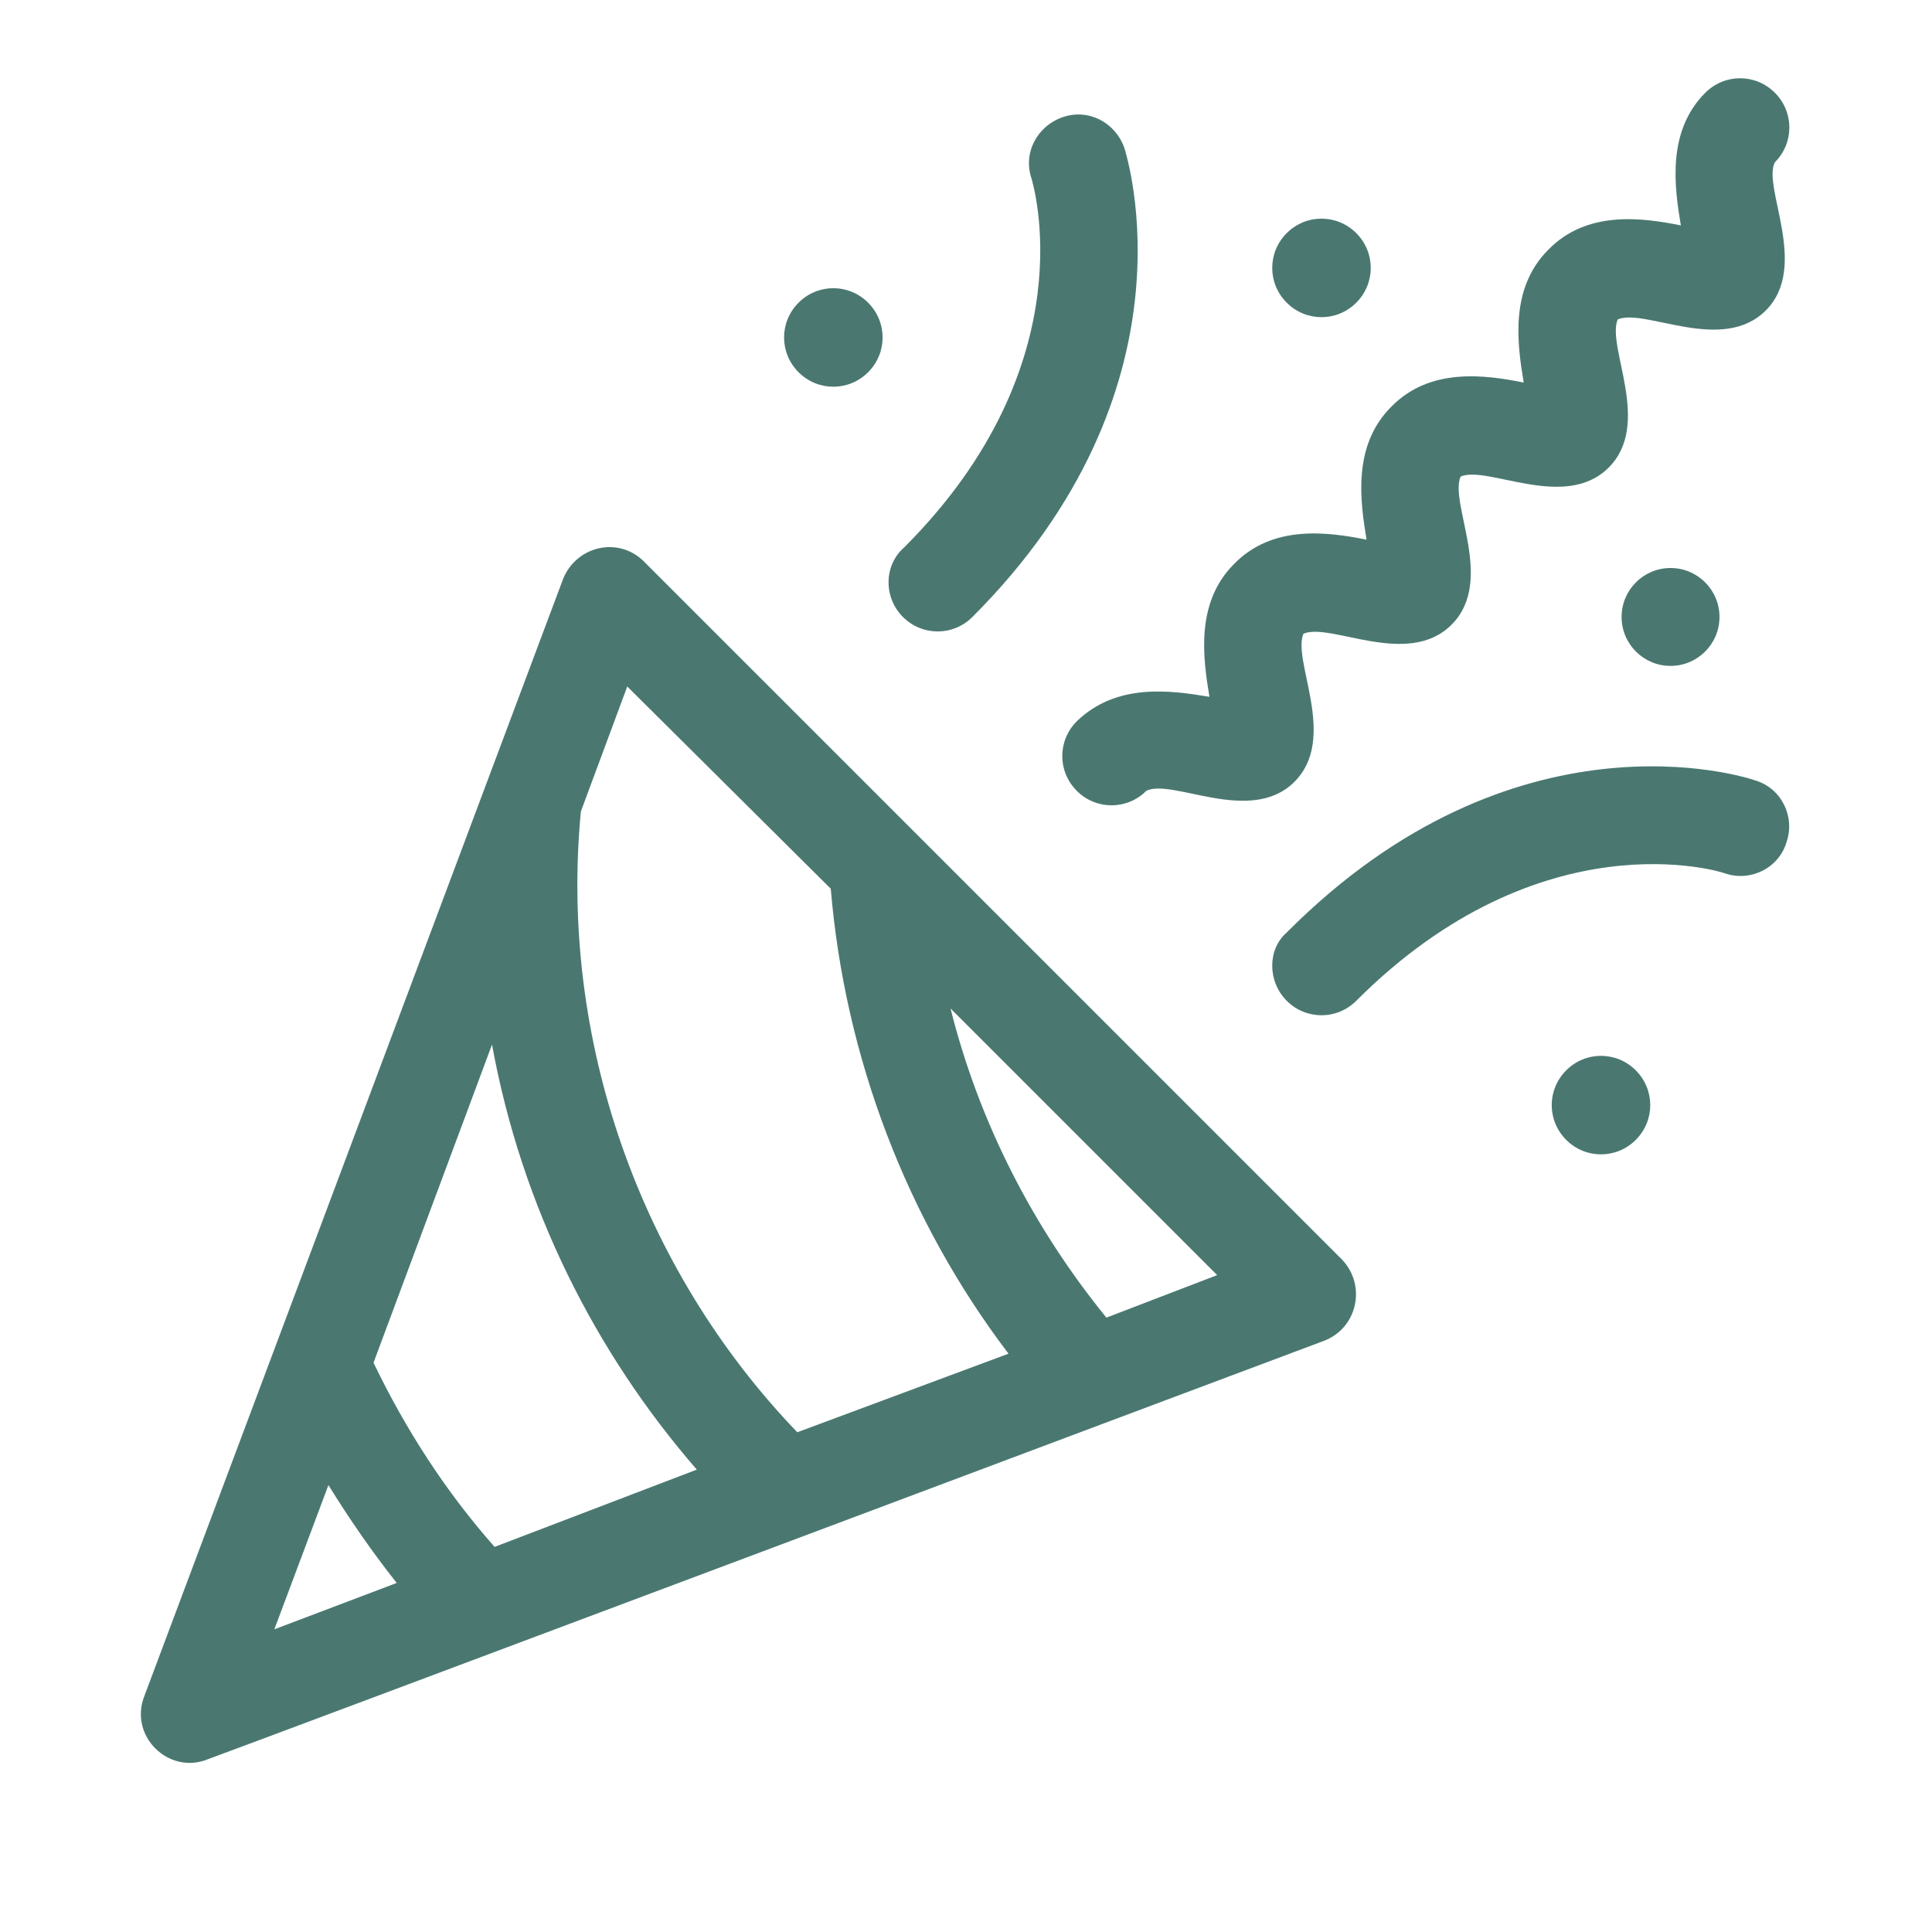
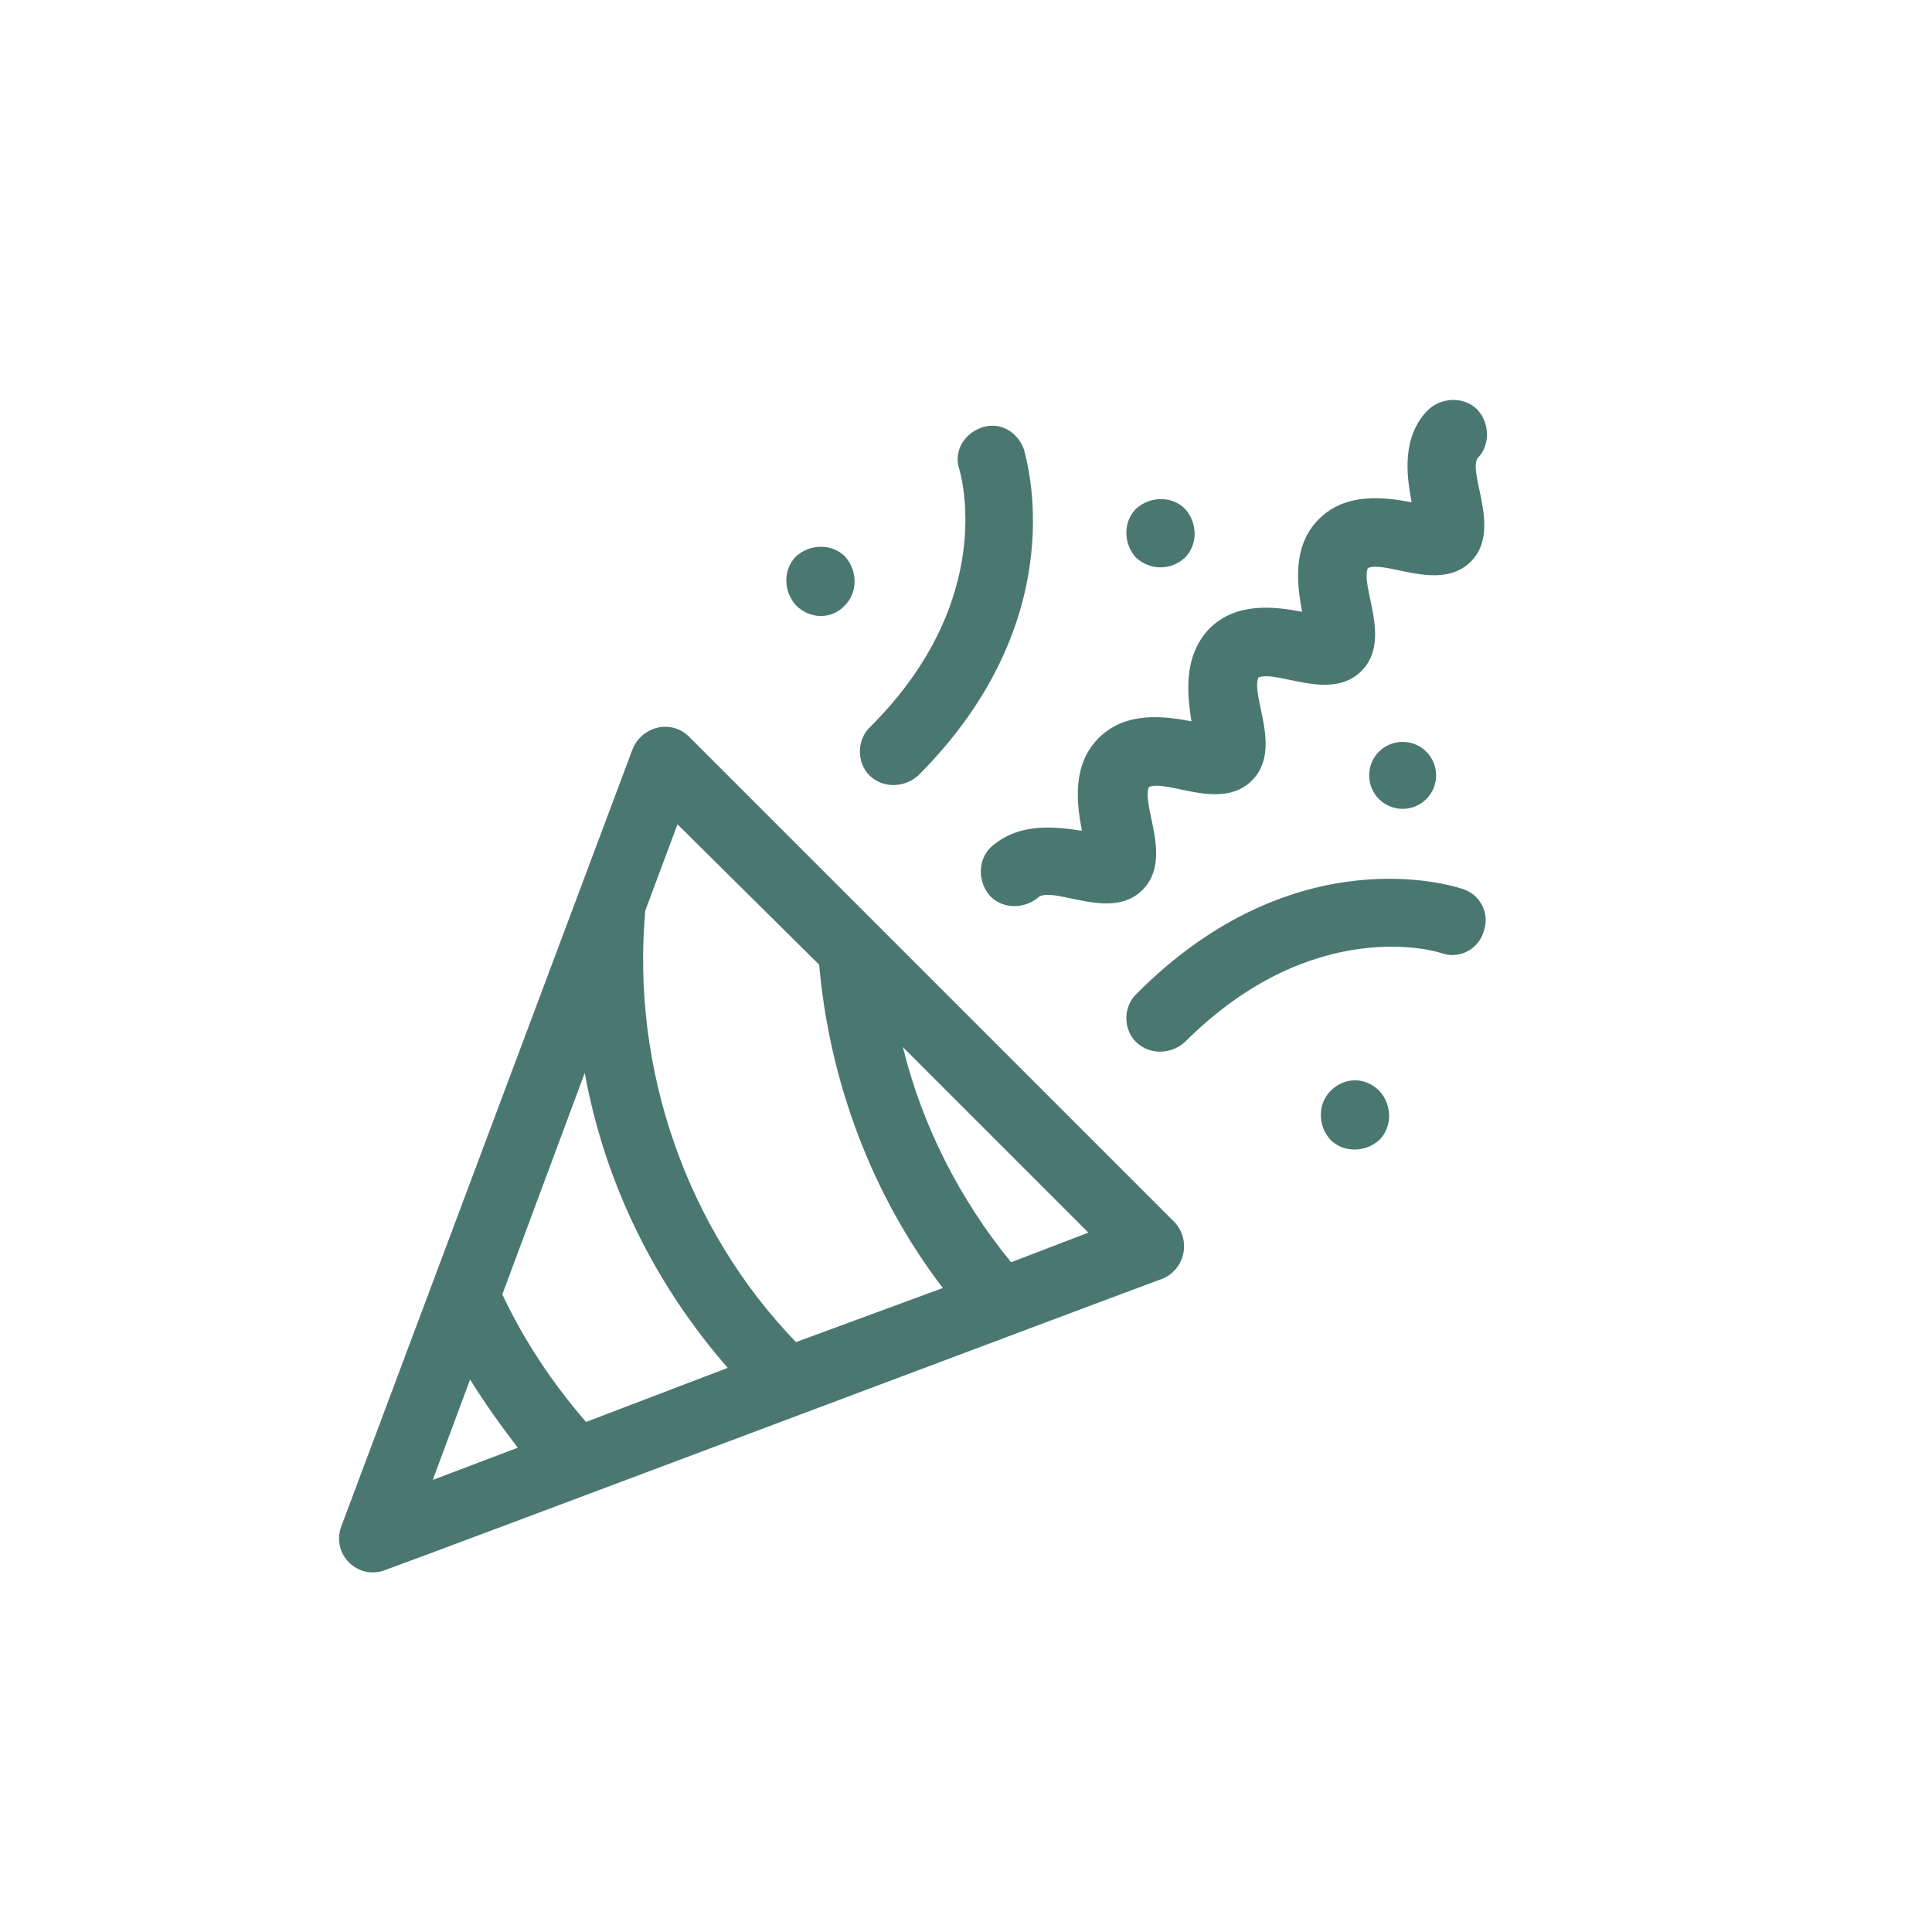
<svg xmlns="http://www.w3.org/2000/svg" version="1.1" id="Layer_1" x="0px" y="0px" viewBox="0 0 150 150" style="enable-background:new 0 0 150 150;" xml:space="preserve">
  <style type="text/css">
	.st0{fill:#4A7871;}
</style>
+   <polygon class="st0" points="177.4,1952.4 174.1,1952.4 174.1,2004 210.6,2004 210.6,2000.8 177.4,2000.8 " />
+   <polygon class="st0" points="235.5,2004 243.6,2004 239.5,1994.6 " />
+   <polygon class="st0" points="237.5,1952.4 215.1,2004 218.7,2004 239.5,1956.1 260.4,2004 263.9,2004 241.5,1952.4 " />
+   <polygon class="st0" points="321.7,2004 329.8,2004 325.8,1994.6 " />
+   <polygon class="st0" points="323.8,1952.4 301.4,2004 304.9,2004 325.8,1956.1 346.6,2004 350.2,2004 327.8,1952.4 " />
+   <path class="st0" d="M386.3,1982.4l-22.5-30h-3.2v51.6h3.2v-46.1l20.4,27.2l-6,8v3.1h16.1v-3.1l-6-8l20.4-27.2v46.1h3.2v-51.6h-3.2  L386.3,1982.4z M382.5,1993l3.9-5.2l3.9,5.2H382.5z" />
+   <polygon class="st0" points="442.9,2004 451,2004 446.9,1994.6 " />
+   <polygon class="st0" points="448.9,1952.4 444.9,1952.4 422.5,2004 426.1,2004 446.9,1956.1 467.8,2004 471.3,2004 449.1,1952.7 " />
+   <path class="st0" d="M500.5,1952.4h-18.6v51.6h18.6c14.2,0,25.8-11.6,25.8-25.8C526.3,1964,514.7,1952.4,500.5,1952.4 M523,1978.2  c0,12.4-10.1,22.6-22.6,22.6h-15.3v-45.1h15.3C512.9,1955.6,523,1965.8,523,1978.2" />
+   <polygon class="st0" points="551.7,2004 559.8,2004 555.8,1994.6 " />
+   <polygon class="st0" points="557.9,1952.7 557.8,1952.4 553.8,1952.4 531.4,2004 535,2004 555.8,1956.1 576.6,2004 580.2,2004 " />
+   <path class="st0" d="M465.6,2032.4c-6.9,4.5-14.2,9.7-22.1,12.5c-2.9,1-5.9,1.2-7.9-1.5c-3.2-4.2,0.9-10.5,3.8-13.6  c2.6-2.9,7.2-6.1,10.7-2.4c5,5.2-6.7,9.7-9.9,11.2l0,0c-0.3,0.6-0.5,1.3-0.7,2c5.2-0.7,17.9-6.9,23.1-10.9  C464.4,2028.2,467.2,2031.3,465.6,2032.4" />
+   <path class="st0" d="M482.3,2029.1c-3.4,2.6-6.8,5.1-10.2,7.7c2.5,2.5,5.6,4.4,8.7,5.2c2.2,0.6-1.5,4.9-3.6,4.4  c-3.6-1-7.1-3.2-9.8-6.1c-2.4,1.8-4.8,3.7-7.3,5.5c-1.8,1.4-5.7-2.8-4.1-4.1c2.7-2,5.4-4.1,8.1-6.1c-1.3-2.6-2-5.4-1.7-8.3  c0.2-2,5-4.9,4.8-2.1c-0.2,2.4,0.4,4.8,1.5,7c3.2-2.4,6.3-4.8,9.5-7.2C480.1,2023.6,484,2027.8,482.3,2029.1" />
+   <path class="st0" d="M509.1,2032.1c-2,5.3-7.6,12.2-13.8,12.1c-1.1,0-2.4-1.3-3.1-2.5c-5.1,7.9-9.1,16.8-12.1,25.6  c-0.8,2.3-5.2-1.3-4.5-3.3c4.6-13.6,9.2-27.1,13.8-40.7c0.8-2.3,5.2,1.3,4.5,3.3c-0.6,1.8-1.2,3.5-1.8,5.3c1.9-2.5,4.1-4.9,6.5-6.9  c2.8-2.4,5.9-4.2,9.1-1.2C510.1,2025.9,510.2,2029.2,509.1,2032.1 M504.8,2027.4c-0.2,0.1-0.4,0.3-0.6,0.4c-0.5,0.4-1,0.8-1.5,1.2  c-2.1,1.8-4,3.8-5.7,6c-1.2,1.4-2.3,2.9-3.3,4.5c4.7-0.5,9-6.3,10.7-10.2C504.6,2028.7,504.7,2028,504.8,2027.4" />
+   <path class="st0" d="M530.3,2031.3c-0.9,0.1-1.8-0.6-2.5-1.4c-1.2,0-3.7,1.9-4.4,2.4c-1.3,1-2.5,2.1-3.6,3.3c-2.4,2.6-4.5,5.6-6,8.8  c-1,2.3-5.3-1.4-4.5-3.3c1.9-5.2,4-10.3,5.9-15.5c0.7-1.9,3.9,0.3,4.5,2.2c4-3.1,8.3-4,11.3,1.1  C531.7,2030,531.5,2031.2,530.3,2031.3" />
+   <path class="st0" d="M562,2032.4c-6.9,4.5-14.2,9.7-22.1,12.5c-2.9,1-5.9,1.2-7.9-1.5c-3.2-4.2,0.9-10.5,3.8-13.6  c2.6-2.9,7.2-6.1,10.7-2.4c5,5.2-6.7,9.7-9.9,11.2l0,0c-0.3,0.6-0.5,1.3-0.7,2c5.2-0.7,17.9-6.9,23.1-10.9  C560.8,2028.2,563.7,2031.3,562,2032.4" />
+   <path class="st0" d="M577.1,2032.5c-3.2,1.3-6.3,2.9-9,5.1c0.4,1.2,0.5,2.5,0.3,3.9c-0.6,4.2-4.9,9.7-9.3,6.1  c-4.8-4-1.4-8.9,3.5-12.8c-1.2-1.5-2.7-2.8-3.6-4.6c-1.6-3.1-1-8,3.5-7.7c1.3,0.1,2.6,1.2,3.2,2.4c0.4,0.8,0.5,2.4-0.8,2.3  c-2.8-0.2-2,3-0.9,4.3c0.4,0.5,0.8,1,1.3,1.4c4.4-2.1,8.6-3.2,10.4-3.9C577.5,2028.1,579.3,2031.6,577.1,2032.5" />
+   <path class="st0" d="M593.8,2032.5c-3.2,1.3-6.3,2.9-9,5.1c0.4,1.2,0.5,2.5,0.3,3.9c-0.6,4.2-4.9,9.7-9.3,6.1  c-4.8-4-1.4-8.9,3.5-12.8c-1.2-1.5-2.7-2.8-3.6-4.6c-1.6-3.1-1-8,3.5-7.7c1.3,0.1,2.6,1.2,3.2,2.4c0.4,0.8,0.5,2.4-0.8,2.3  c-2.8-0.2-2,3-0.9,4.3c0.4,0.5,0.8,1,1.3,1.4c4.4-2.1,8.6-3.2,10.4-3.9C594.2,2028.1,596,2031.6,593.8,2032.5" />
+   <path class="st0" d="M417.4,2030.2c-10.3,2.7-20.7,4.8-31.3,6.3c-5.3,0.8-10.6,1.4-15.9,1.8c-2.7,0.2-5.3,0.4-8,0.5s-5.3,0.3-8,0.3  c-21.3,0.6-42.7-1.5-63.7-5.4c-20.8-3.9-41.8-6.3-62.9-7.7c-21.1-1.4-42.3-1.9-63.4-0.5c-0.6,0-1.1-0.4-1.1-1s0.4-1.1,1-1.1  c10.6-1,21.2-1.3,31.9-1.4c10.6,0,21.3,0.2,31.9,0.9c10.6,0.6,21.2,1.5,31.8,2.7c10.6,1.2,21.1,2.6,31.6,4.6  c20.8,3.8,41.8,5.6,62.9,5.3c2.6,0,5.3-0.1,7.9-0.3c2.6-0.1,5.3-0.3,7.9-0.5c5.3-0.3,10.5-0.8,15.7-1.5c10.5-1.3,20.9-3,31.2-5.2  c0.6-0.1,1.1,0.2,1.2,0.8C418.3,2029.5,417.9,2030,417.4,2030.2" />
+   <path class="st0" d="M187.2,2058.3v9.5h-1.4v-6.5c0-0.1,0-0.2,0-0.3s0-0.3,0-0.4l-3,5.6c-0.1,0.2-0.3,0.4-0.5,0.4h-0.2  c-0.3,0-0.4-0.1-0.5-0.4l-3.1-5.6c0,0.1,0,0.3,0,0.4c0,0.1,0,0.2,0,0.4v6.5h-1.4v-9.5h1.2c0.1,0,0.2,0,0.3,0s0.1,0.1,0.2,0.2l3,5.5  c0.1,0.1,0.1,0.3,0.2,0.4c0.1,0.1,0.1,0.3,0.2,0.4c0.1-0.1,0.1-0.3,0.2-0.4c0.1-0.1,0.1-0.3,0.2-0.4l3-5.5c0.1-0.1,0.1-0.2,0.2-0.2  c0.1,0,0.2,0,0.3,0L187.2,2058.3L187.2,2058.3z" />
+   <path class="st0" d="M209.3,2067.8h-1.2c-0.1,0-0.2,0-0.3-0.1s-0.1-0.2-0.2-0.3l-0.8-2.1h-4.1l-0.8,2.1c0,0.1-0.1,0.2-0.2,0.2  c-0.1,0.1-0.2,0.1-0.3,0.1h-1.2l3.8-9.5h1.6L209.3,2067.8z M206.4,2064.2l-1.3-3.5c-0.1-0.3-0.2-0.6-0.3-1c0,0.2-0.1,0.4-0.2,0.6  c-0.1,0.2-0.1,0.3-0.2,0.5l-1.3,3.5h3.3V2064.2z" />
+   <path class="st0" d="M229.4,2067.8H228c-0.3,0-0.5-0.1-0.6-0.3l-2.2-3.2c-0.1-0.1-0.2-0.2-0.2-0.2c-0.1,0-0.2-0.1-0.4-0.1h-0.9v3.8  h-1.5v-9.5h2.8c0.6,0,1.2,0.1,1.6,0.2c0.4,0.1,0.8,0.3,1.1,0.5s0.5,0.5,0.6,0.8s0.2,0.7,0.2,1.1c0,0.3,0,0.6-0.1,0.9  c-0.1,0.3-0.2,0.5-0.4,0.8c-0.2,0.2-0.4,0.4-0.7,0.6c-0.3,0.2-0.6,0.3-0.9,0.4c0.2,0.1,0.4,0.3,0.5,0.5L229.4,2067.8z M225,2062.9  c0.4,0,0.7,0,0.9-0.1c0.3-0.1,0.5-0.2,0.7-0.4s0.3-0.3,0.4-0.6c0.1-0.2,0.1-0.4,0.1-0.7c0-0.5-0.2-0.9-0.5-1.2s-0.9-0.4-1.6-0.4  h-1.3v3.3L225,2062.9L225,2062.9z" />
+   <path class="st0" d="M244,2062.4h0.4c0.2,0,0.3,0,0.4-0.1c0.1,0,0.2-0.1,0.3-0.2l2.9-3.4c0.1-0.1,0.2-0.2,0.3-0.3s0.2-0.1,0.4-0.1  h1.3l-3.4,4c-0.1,0.1-0.2,0.2-0.3,0.3s-0.2,0.1-0.3,0.2c0.1,0,0.2,0.1,0.4,0.2c0.1,0.1,0.2,0.2,0.3,0.3l3.5,4.5h-1.3  c-0.1,0-0.2,0-0.2,0c-0.1,0-0.1,0-0.2-0.1c-0.1,0-0.1-0.1-0.1-0.1l-0.1-0.1l-3-3.6c0-0.1-0.1-0.1-0.1-0.1s-0.1-0.1-0.2-0.1  c-0.1,0-0.1,0-0.2-0.1c-0.1,0-0.2,0-0.3,0H244v4.2h-1.5v-9.5h1.5V2062.4z" />
+   <polygon class="st0" points="269.1,2066.5 269.1,2067.8 263.2,2067.8 263.2,2058.3 269.1,2058.3 269.1,2059.6 264.7,2059.6   264.7,2062.4 268.2,2062.4 268.2,2063.6 264.7,2063.6 264.7,2066.5 " />
+   <polygon class="st0" points="289.1,2059.6 286.2,2059.6 286.2,2067.8 284.6,2067.8 284.6,2059.6 281.7,2059.6 281.7,2058.3   289.1,2058.3 " />
+   <rect x="316.7" y="2063.2" class="st0" width="3.3" height="1.2" />
+   <path class="st0" d="M357.2,2063.1c0,0.7-0.1,1.3-0.3,1.9c-0.2,0.6-0.5,1.1-1,1.5c-0.4,0.4-0.9,0.7-1.5,1c-0.6,0.2-1.2,0.3-1.9,0.3  h-3.6v-9.5h3.6c0.7,0,1.4,0.1,1.9,0.3c0.6,0.2,1.1,0.6,1.5,1s0.7,0.9,1,1.5C357.1,2061.7,357.2,2062.4,357.2,2063.1 M355.6,2063.1  c0-0.5-0.1-1-0.2-1.5c-0.1-0.4-0.4-0.8-0.6-1.1c-0.3-0.3-0.6-0.5-1-0.7s-0.8-0.2-1.3-0.2h-2v7h2c0.5,0,0.9-0.1,1.3-0.2  s0.7-0.4,1-0.7s0.5-0.7,0.6-1.1C355.6,2064.1,355.6,2063.6,355.6,2063.1" />
+   <polygon class="st0" points="376.7,2066.5 376.7,2067.8 370.8,2067.8 370.8,2058.3 376.7,2058.3 376.7,2059.6 372.3,2059.6   372.3,2062.4 375.8,2062.4 375.8,2063.6 372.3,2063.6 372.3,2066.5 " />
+   <polygon class="st0" points="395.7,2066.5 395.7,2067.8 390.2,2067.8 390.2,2058.3 391.7,2058.3 391.7,2066.5 " />
+   <rect x="408.8" y="2058.3" class="st0" width="1.5" height="9.5" />
  <g>
-     <path class="st0" d="M50,43.6c-2-2-5.3-1.2-6.3,1.4l-32.5,86.7c-1.2,3.1,1.9,6.1,4.9,4.9c4.4-1.6,83.2-31.2,86.7-32.5   c2.6-1,3.3-4.3,1.4-6.3L50,43.6z M48.7,53.3L64.5,69c1.1,13.1,5.9,25.7,13.8,36.1l-16.4,6.1C49.7,98.5,43.4,80.7,45.1,63L48.7,53.3   z M38.4,120.1c-3.8-4.3-6.9-9.1-9.4-14.3l9.2-24.7c2.3,12.6,8,23.9,15.9,33L38.4,120.1z M25.5,115.3c1.6,2.6,3.4,5.2,5.3,7.6   l-9.5,3.6L25.5,115.3z M85.9,102.3c-5.7-7-9.9-15.2-12.1-24L94.5,99L85.9,102.3z" />
+     <path class="st0" d="M53.5,57.2c-1.4-1.4-3.7-0.8-4.4,1l-22.6,60.3c-0.8,2.2,1.3,4.2,3.4,3.4c3.1-1.1,57.8-21.7,60.3-22.6   c1.8-0.7,2.3-3,1-4.4L53.5,57.2z M52.6,64l11,10.9c0.8,9.1,4.1,17.9,9.6,25.1l-11.4,4.2C53.3,95.4,49,83,50.1,70.7L52.6,64z    M45.5,110.4c-2.6-3-4.8-6.3-6.5-9.9l6.4-17.2c1.6,8.8,5.6,16.6,11.1,22.9L45.5,110.4z M36.5,107.1c1.1,1.8,2.4,3.6,3.7,5.3   l-6.6,2.5L36.5,107.1z M78.5,98c-4-4.9-6.9-10.6-8.4-16.7l14.4,14.4L78.5,98z" />
    <g>
-       <path class="st0" d="M99.9,77.7c1.5,1.5,3.9,1.5,5.4,0c14.4-14.4,28.4-10,28.6-9.9c2,0.7,4.2-0.4,4.8-2.4c0.7-2-0.4-4.2-2.4-4.8    c-0.8-0.3-18.7-6-36.4,11.8C98.4,73.7,98.4,76.2,99.9,77.7z" />
+       <path class="st0" d="M88.2,80.9c1,1,2.7,1,3.8,0c10-10,19.7-7,19.9-6.9c1.4,0.5,2.9-0.3,3.3-1.7c0.5-1.4-0.3-2.9-1.7-3.3    c-0.6-0.2-13-4.2-25.3,8.2C87.2,78.2,87.2,79.9,88.2,80.9z" />
    </g>
-     <path class="st0" d="M70.1,47.9c1.5,1.5,3.9,1.5,5.4,0c17.7-17.7,12-35.7,11.8-36.4c-0.7-2-2.8-3.1-4.8-2.4c-2,0.7-3.1,2.8-2.4,4.8   c0,0.1,4.5,14.2-9.9,28.6C68.6,43.9,68.6,46.4,70.1,47.9L70.1,47.9z" />
-     <path class="st0" d="M83.6,56c-1.5,1.5-1.5,3.9,0,5.4s3.9,1.5,5.4,0c2-1,8.1,2.7,11.5-0.7c3.4-3.4-0.2-9.4,0.7-11.5   c2.1-0.9,8.1,2.7,11.5-0.7s-0.2-9.4,0.7-11.5c2.1-0.9,8.1,2.7,11.5-0.7c3.4-3.4-0.2-9.4,0.7-11.5c2.1-0.9,8.1,2.7,11.5-0.7   s-0.3-9.6,0.7-11.5c1.5-1.5,1.5-3.9,0-5.4s-3.9-1.5-5.4,0c-3,3-2.4,7.3-1.9,10.3c-3-0.6-7.3-1.2-10.3,1.9c-3,3-2.4,7.3-1.9,10.3   c-3-0.6-7.3-1.2-10.3,1.9c-3,3-2.4,7.3-1.9,10.3c-3-0.6-7.3-1.2-10.3,1.9c-3,3-2.4,7.3-1.9,10.3C90.9,53.6,86.7,53,83.6,56L83.6,56   z" />
-     <path class="st0" d="M105.3,23.5c1.5-1.5,1.5-3.9,0-5.4s-3.9-1.5-5.4,0s-1.5,3.9,0,5.4S103.8,25,105.3,23.5z" />
-     <circle class="st0" cx="129.7" cy="47.9" r="3.8" />
-     <path class="st0" d="M121.6,83.1c-1.5,1.5-1.5,3.9,0,5.4s3.9,1.5,5.4,0s1.5-3.9,0-5.4S123.1,81.6,121.6,83.1z" />
-     <path class="st0" d="M67.4,28.9c1.5-1.5,1.5-3.9,0-5.4s-3.9-1.5-5.4,0s-1.5,3.9,0,5.4S65.9,30.4,67.4,28.9z" />
+     <path class="st0" d="M67.5,60.2c1,1,2.7,1,3.8,0c12.3-12.3,8.3-24.8,8.2-25.3c-0.5-1.4-1.9-2.2-3.3-1.7c-1.4,0.5-2.2,1.9-1.7,3.3   c0,0.1,3.1,9.9-6.9,19.9C66.5,57.4,66.5,59.2,67.5,60.2L67.5,60.2z" />
+     <path class="st0" d="M76.9,65.8c-1,1-1,2.7,0,3.8c1,1,2.7,1,3.8,0c1.4-0.7,5.6,1.9,8-0.5c2.4-2.4-0.1-6.5,0.5-8   c1.5-0.6,5.6,1.9,8-0.5c2.4-2.4-0.1-6.5,0.5-8c1.5-0.6,5.6,1.9,8-0.5c2.4-2.4-0.1-6.5,0.5-8c1.5-0.6,5.6,1.9,8-0.5s-0.2-6.7,0.5-8   c1-1,1-2.7,0-3.8c-1-1-2.7-1-3.8,0c-2.1,2.1-1.7,5.1-1.3,7.2c-2.1-0.4-5.1-0.8-7.2,1.3c-2.1,2.1-1.7,5.1-1.3,7.2   c-2.1-0.4-5.1-0.8-7.2,1.3C91.8,51,92.2,54,92.5,56c-2.1-0.4-5.1-0.8-7.2,1.3c-2.1,2.1-1.7,5.1-1.3,7.2   C82,64.2,79.1,63.8,76.9,65.8L76.9,65.8z" />
+     <path class="st0" d="M92,43.3c1-1,1-2.7,0-3.8c-1-1-2.7-1-3.8,0c-1,1-1,2.7,0,3.8C89.3,44.3,90.9,44.3,92,43.3z" />
+     <circle class="st0" cx="108.9" cy="60.2" r="2.6" />
+     <path class="st0" d="M103.3,84.7c-1,1-1,2.7,0,3.8c1,1,2.7,1,3.8,0c1-1,1-2.7,0-3.8C106,83.6,104.4,83.6,103.3,84.7z" />
+     <path class="st0" d="M65.6,47c1-1,1-2.7,0-3.8c-1-1-2.7-1-3.8,0c-1,1-1,2.7,0,3.8C62.9,48.1,64.6,48.1,65.6,47z" />
  </g>
</svg>
